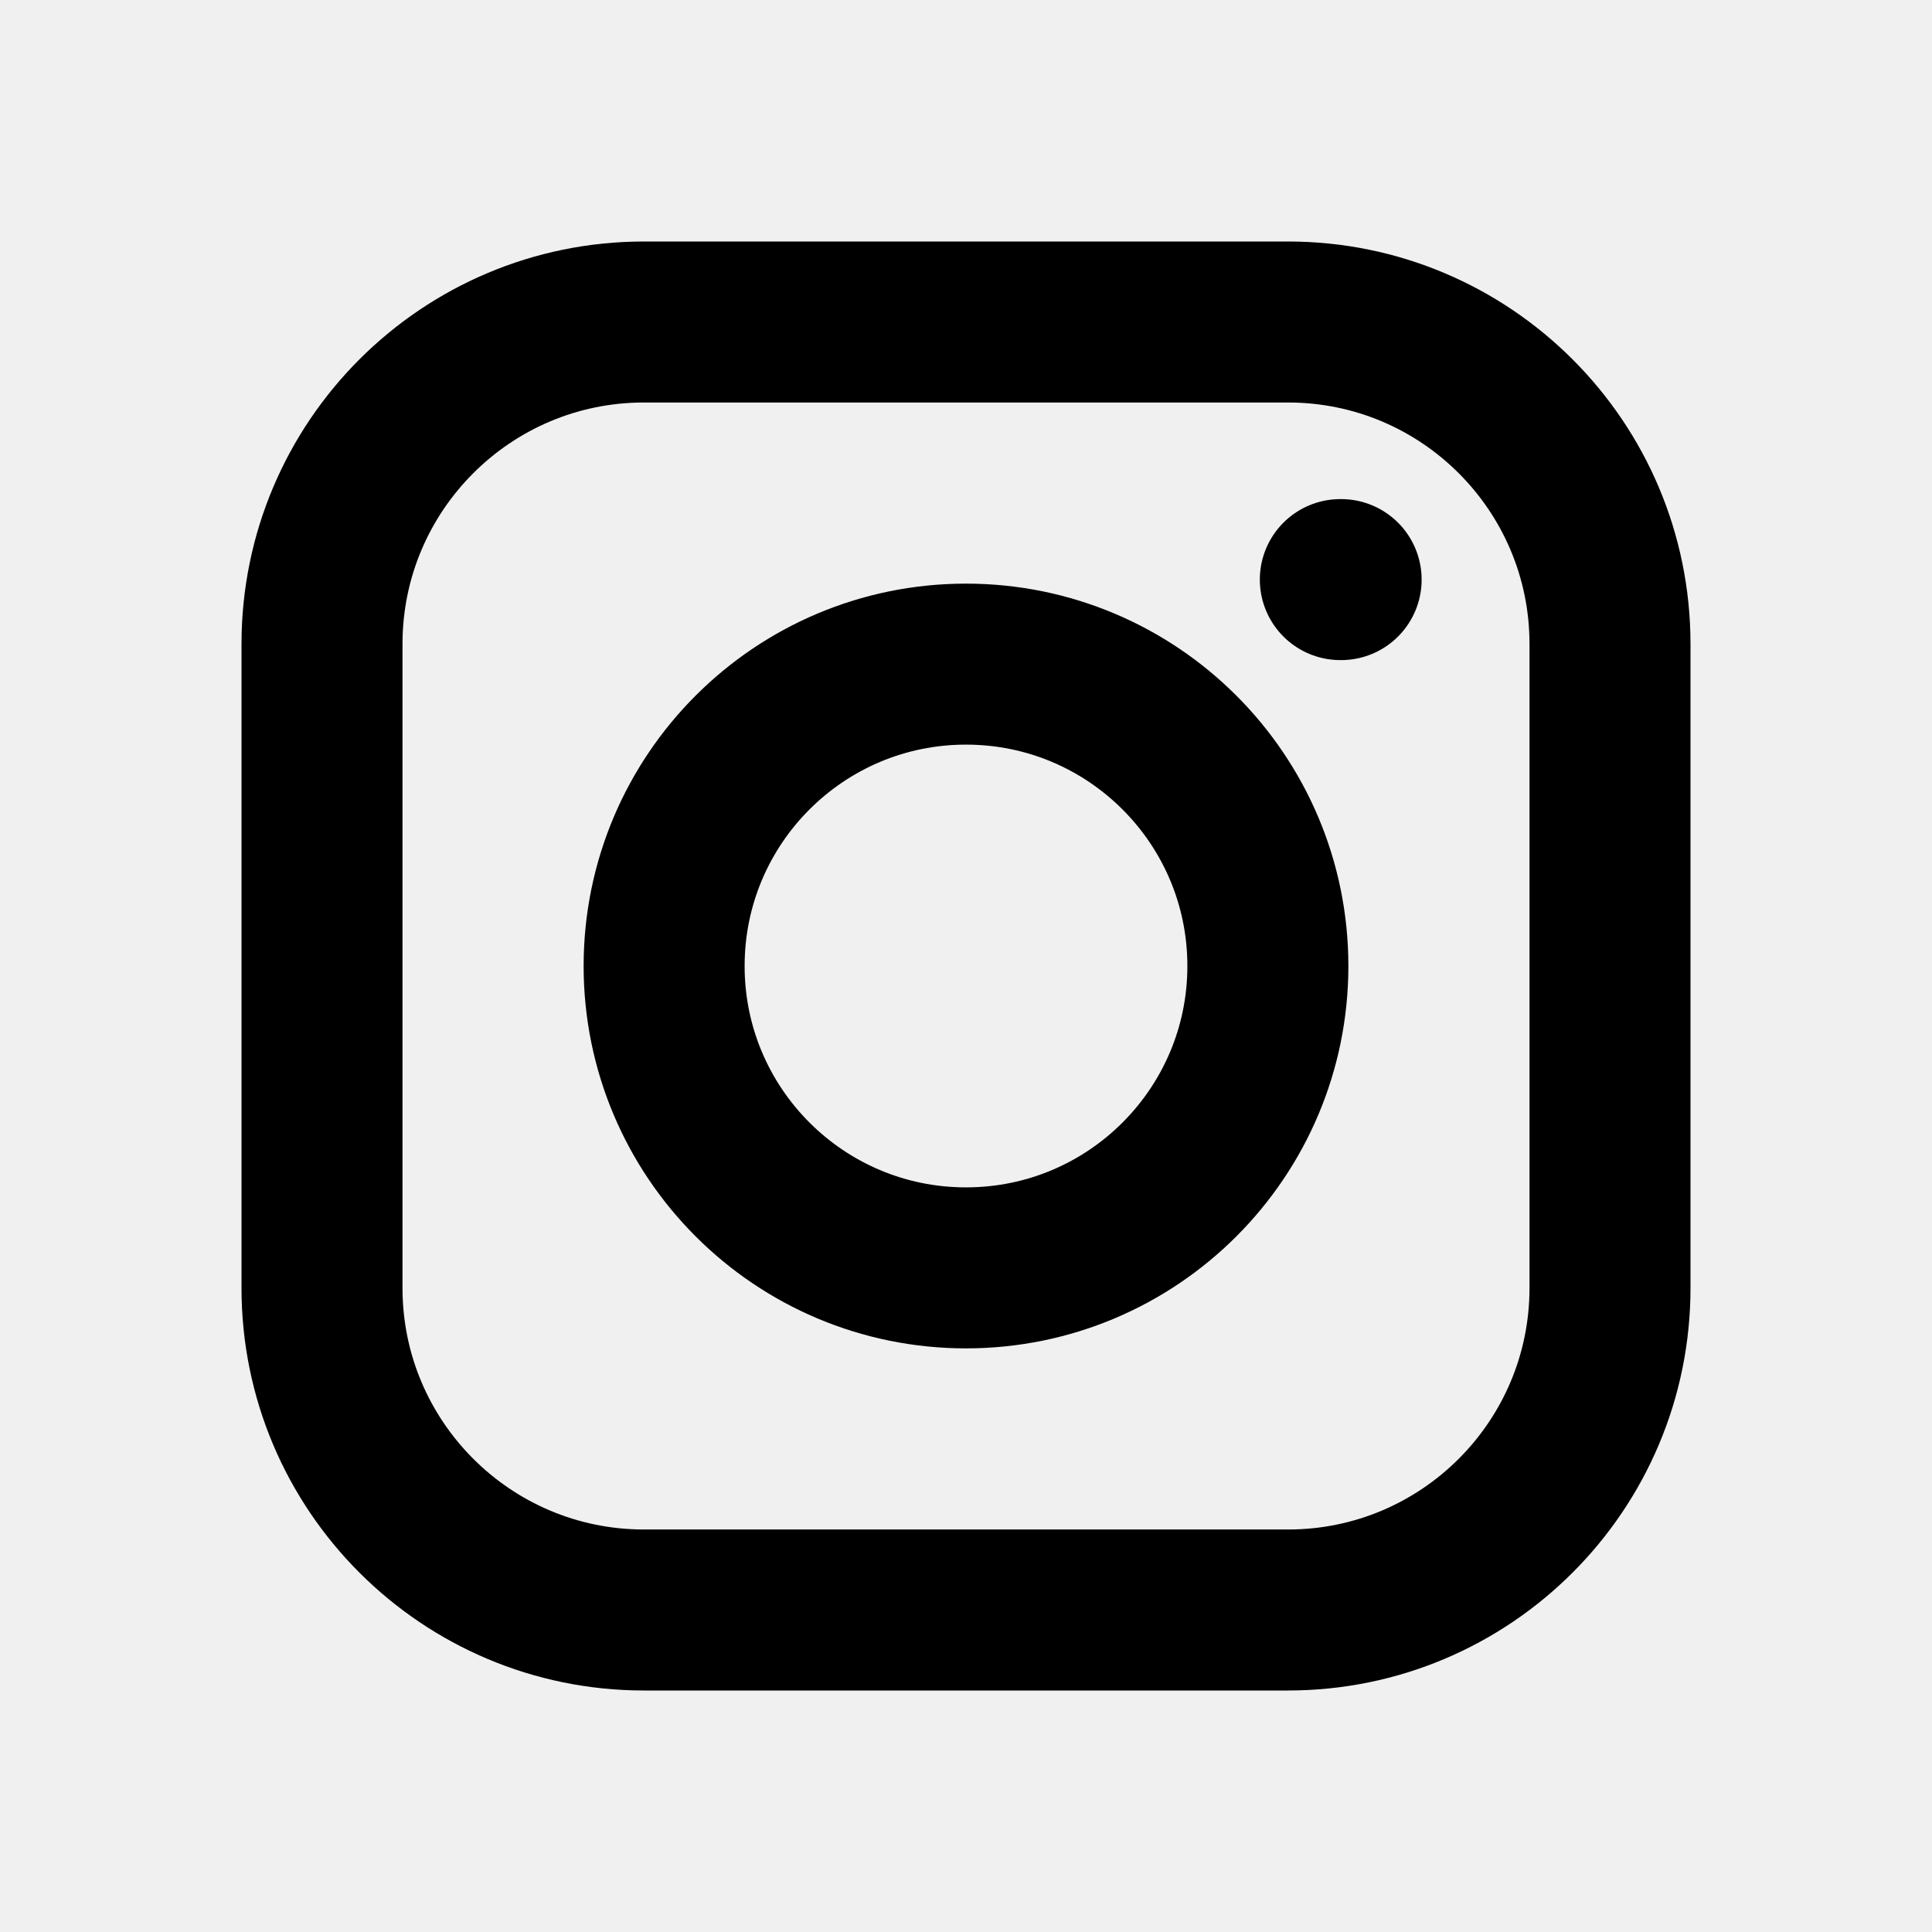
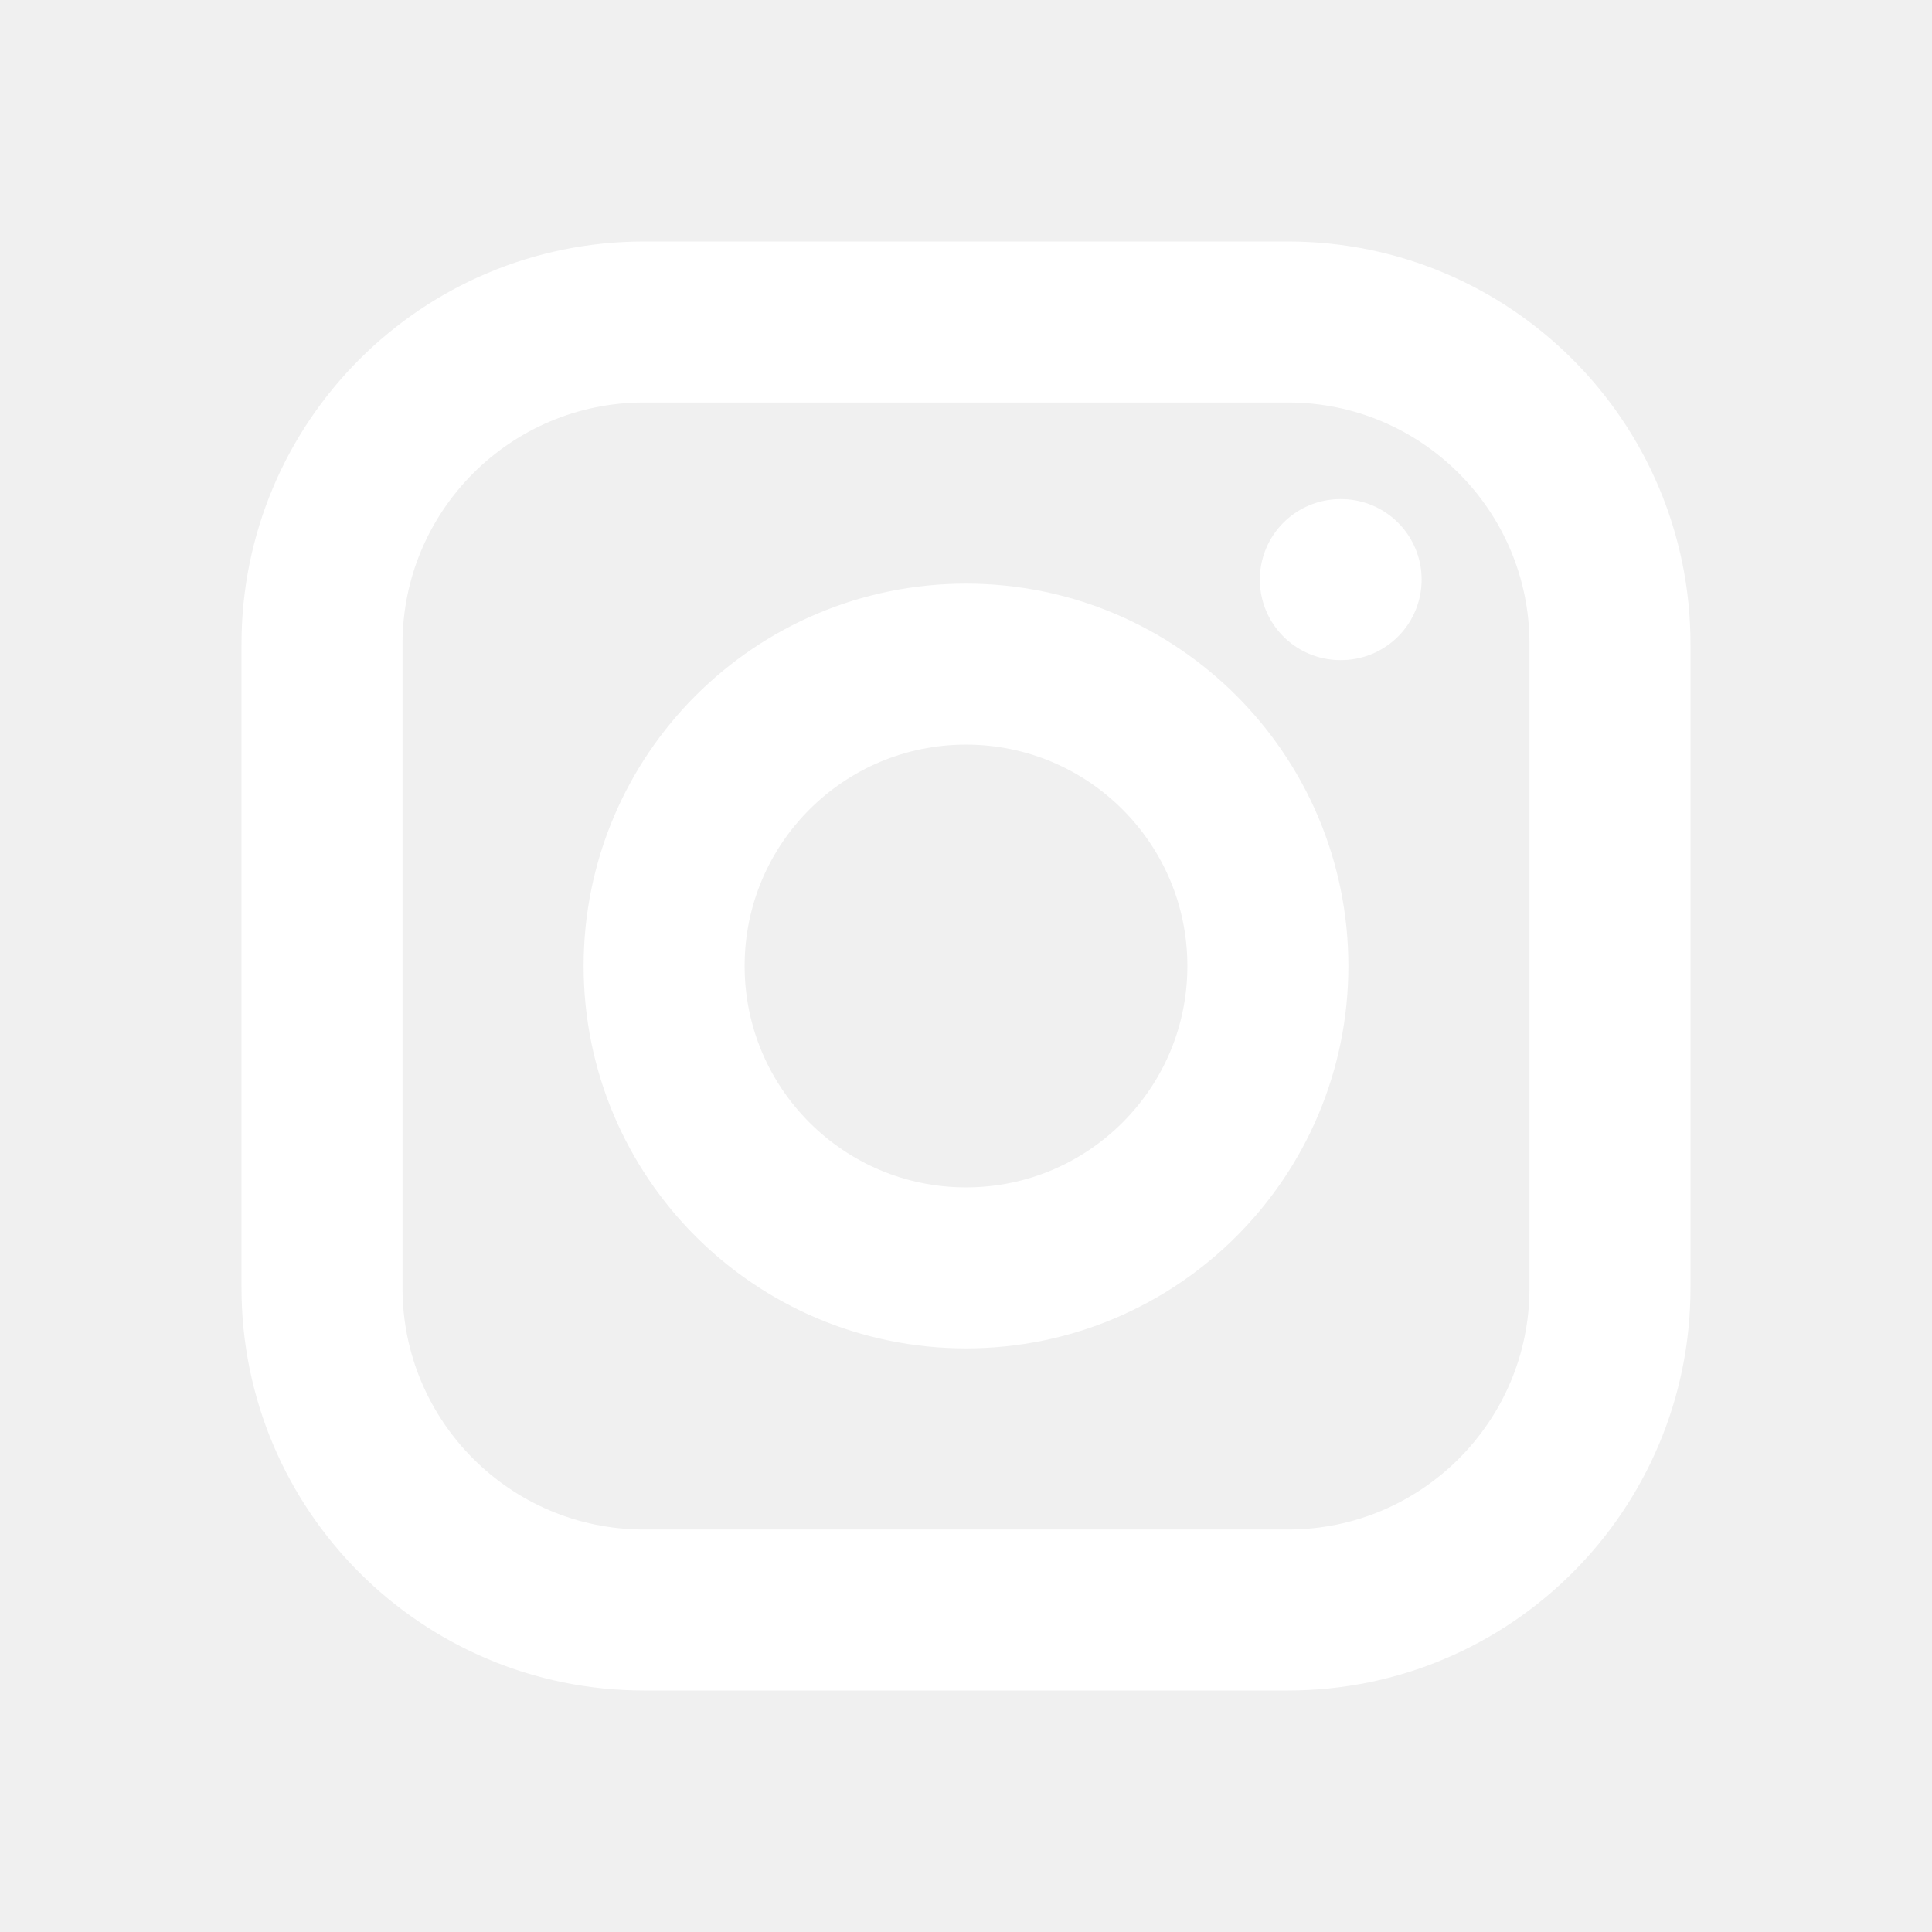
<svg xmlns="http://www.w3.org/2000/svg" width="800px" height="800px" viewBox="0 0 24 24" fill="none">
-   <path d="M16.65 7.2H16.66M8 20H16C18.209 20 20 18.209 20 16V8C20 5.791 18.209 4 16 4H8C5.791 4 4 5.791 4 8V16C4 18.209 5.791 20 8 20ZM15.75 12C15.75 14.071 14.071 15.75 12 15.75C9.929 15.75 8.25 14.071 8.25 12C8.25 9.929 9.929 8.25 12 8.25C14.071 8.25 15.75 9.929 15.75 12Z" stroke="#000000" stroke-width="2" stroke-linecap="round" stroke-linejoin="round" />
+   <path d="M16.65 7.2H16.66M8 20H16C18.209 20 20 18.209 20 16V8C20 5.791 18.209 4 16 4H8C5.791 4 4 5.791 4 8V16C4 18.209 5.791 20 8 20ZM15.75 12C15.75 14.071 14.071 15.75 12 15.75C9.929 15.75 8.25 14.071 8.25 12C8.25 9.929 9.929 8.25 12 8.25C14.071 8.25 15.75 9.929 15.75 12Z" stroke="#ffffff" stroke-width="2" stroke-linecap="round" stroke-linejoin="round" />
</svg>
